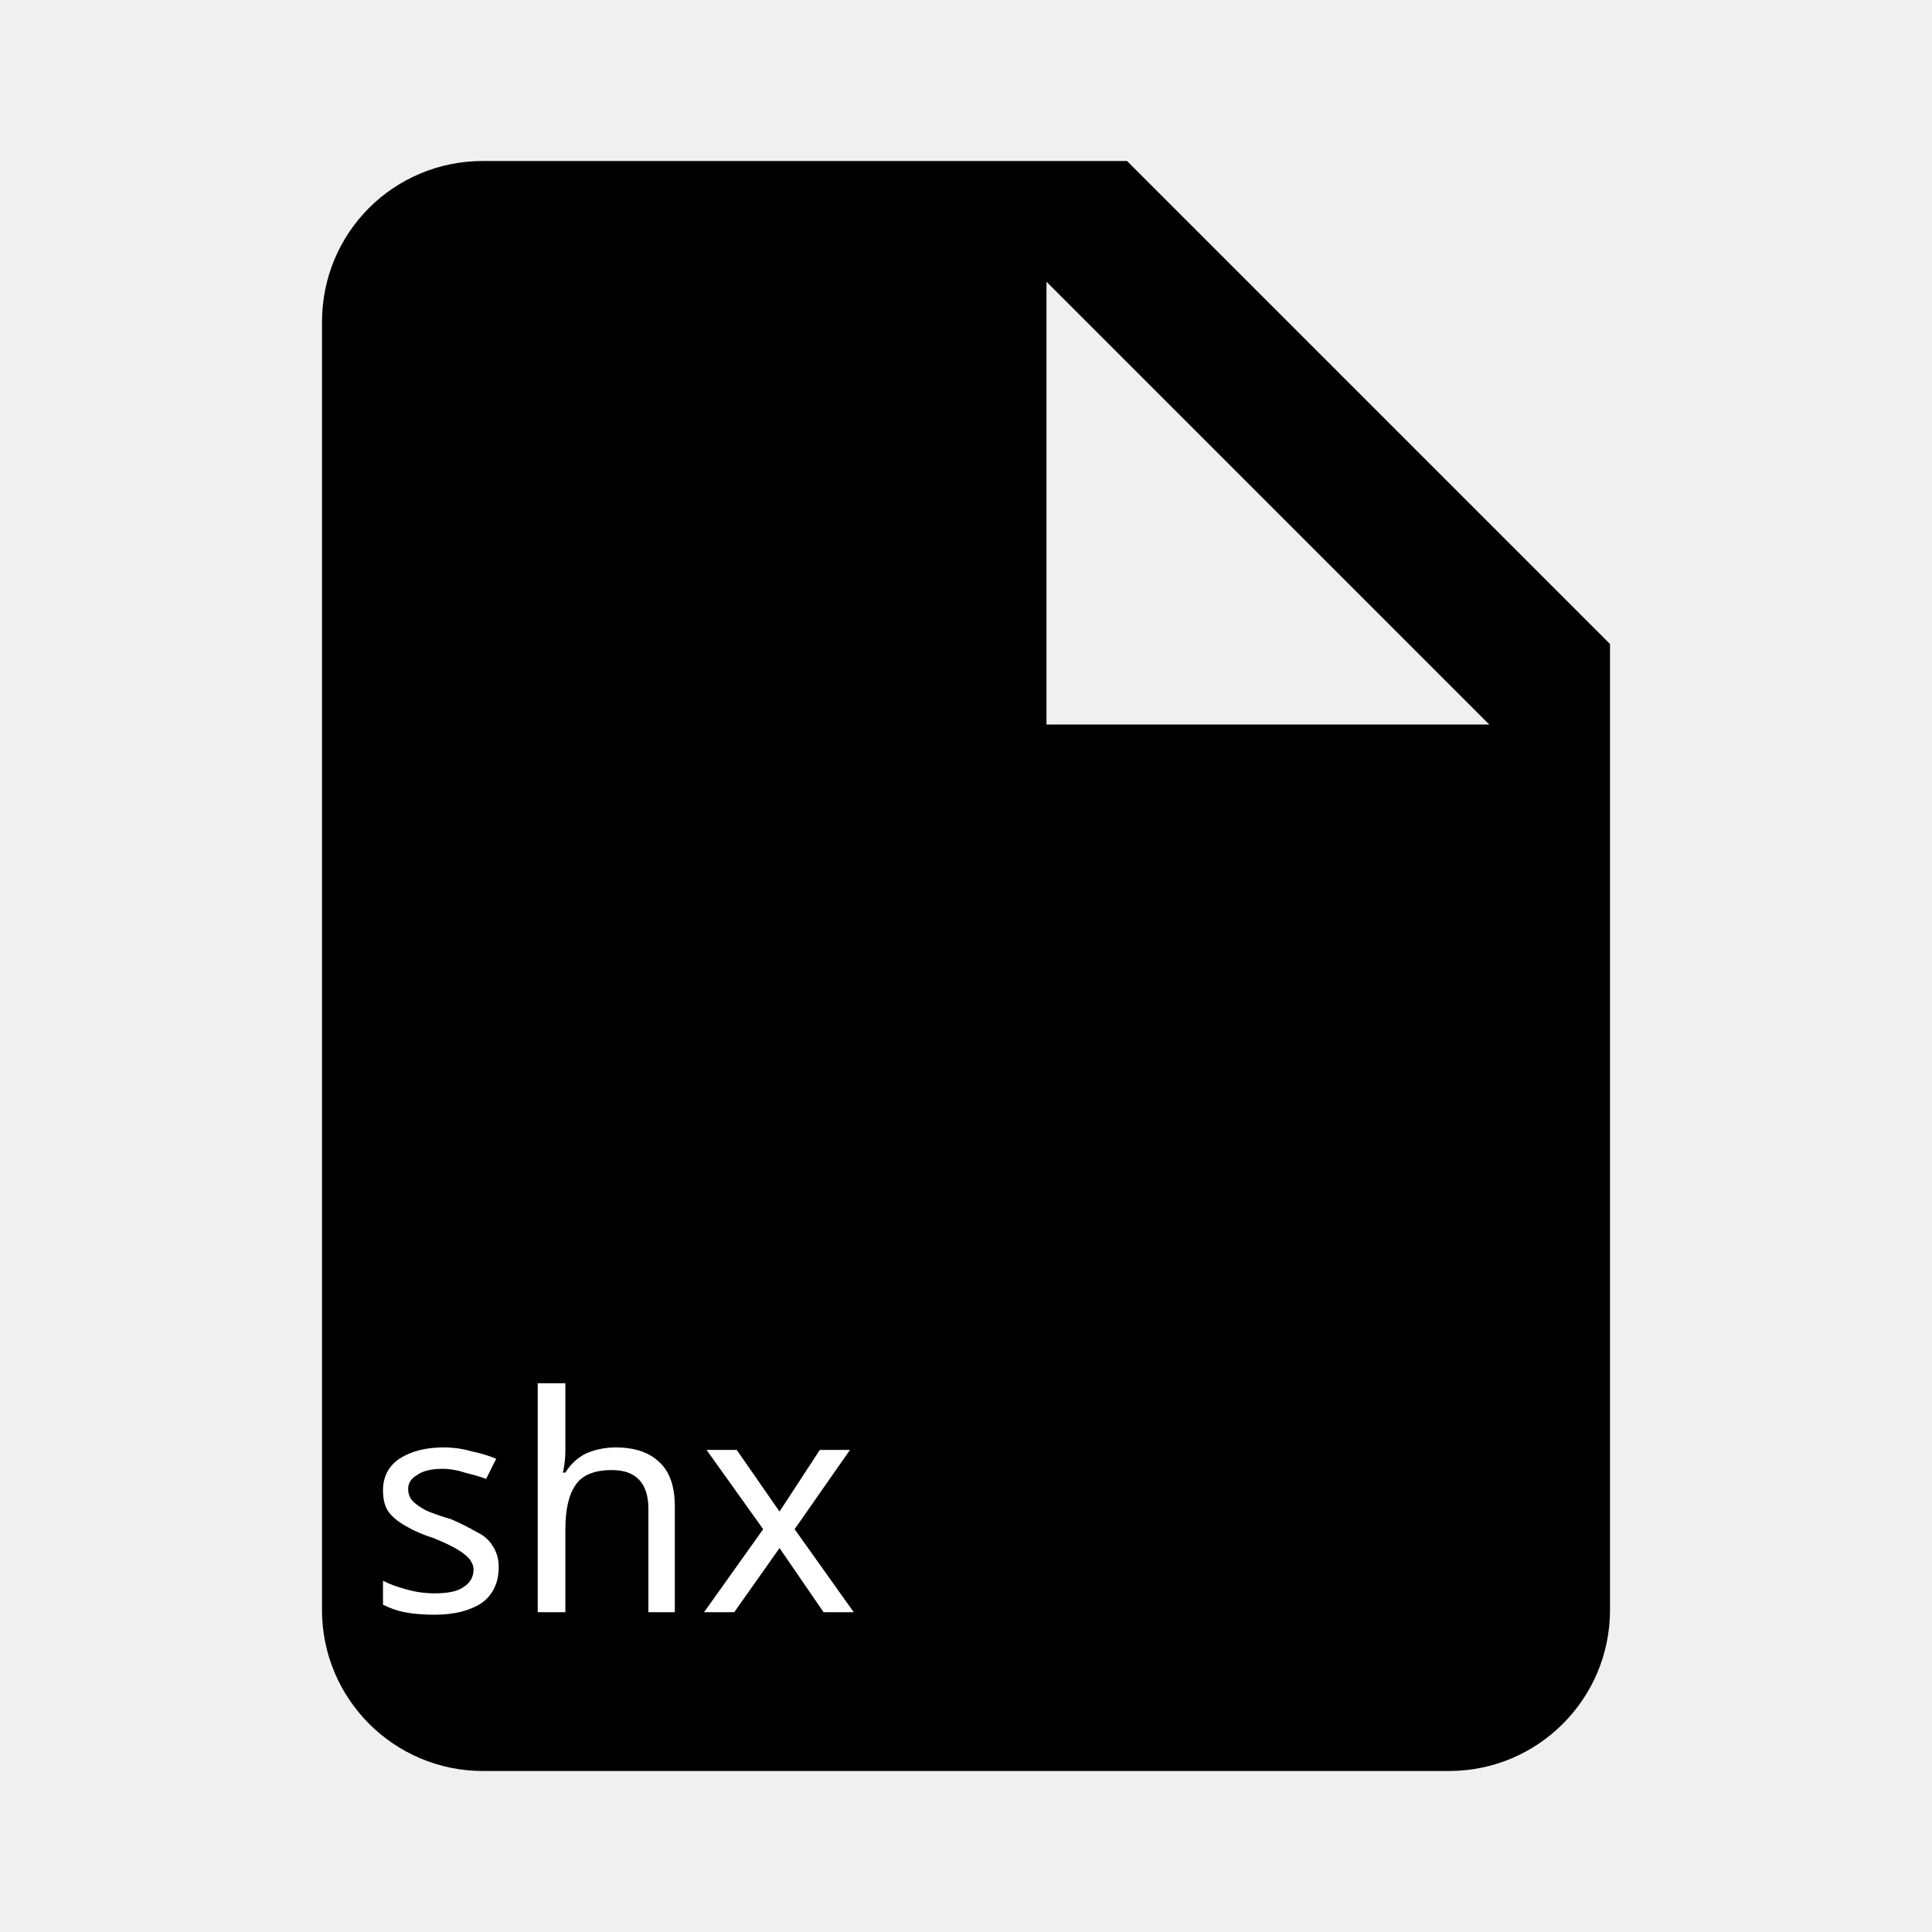
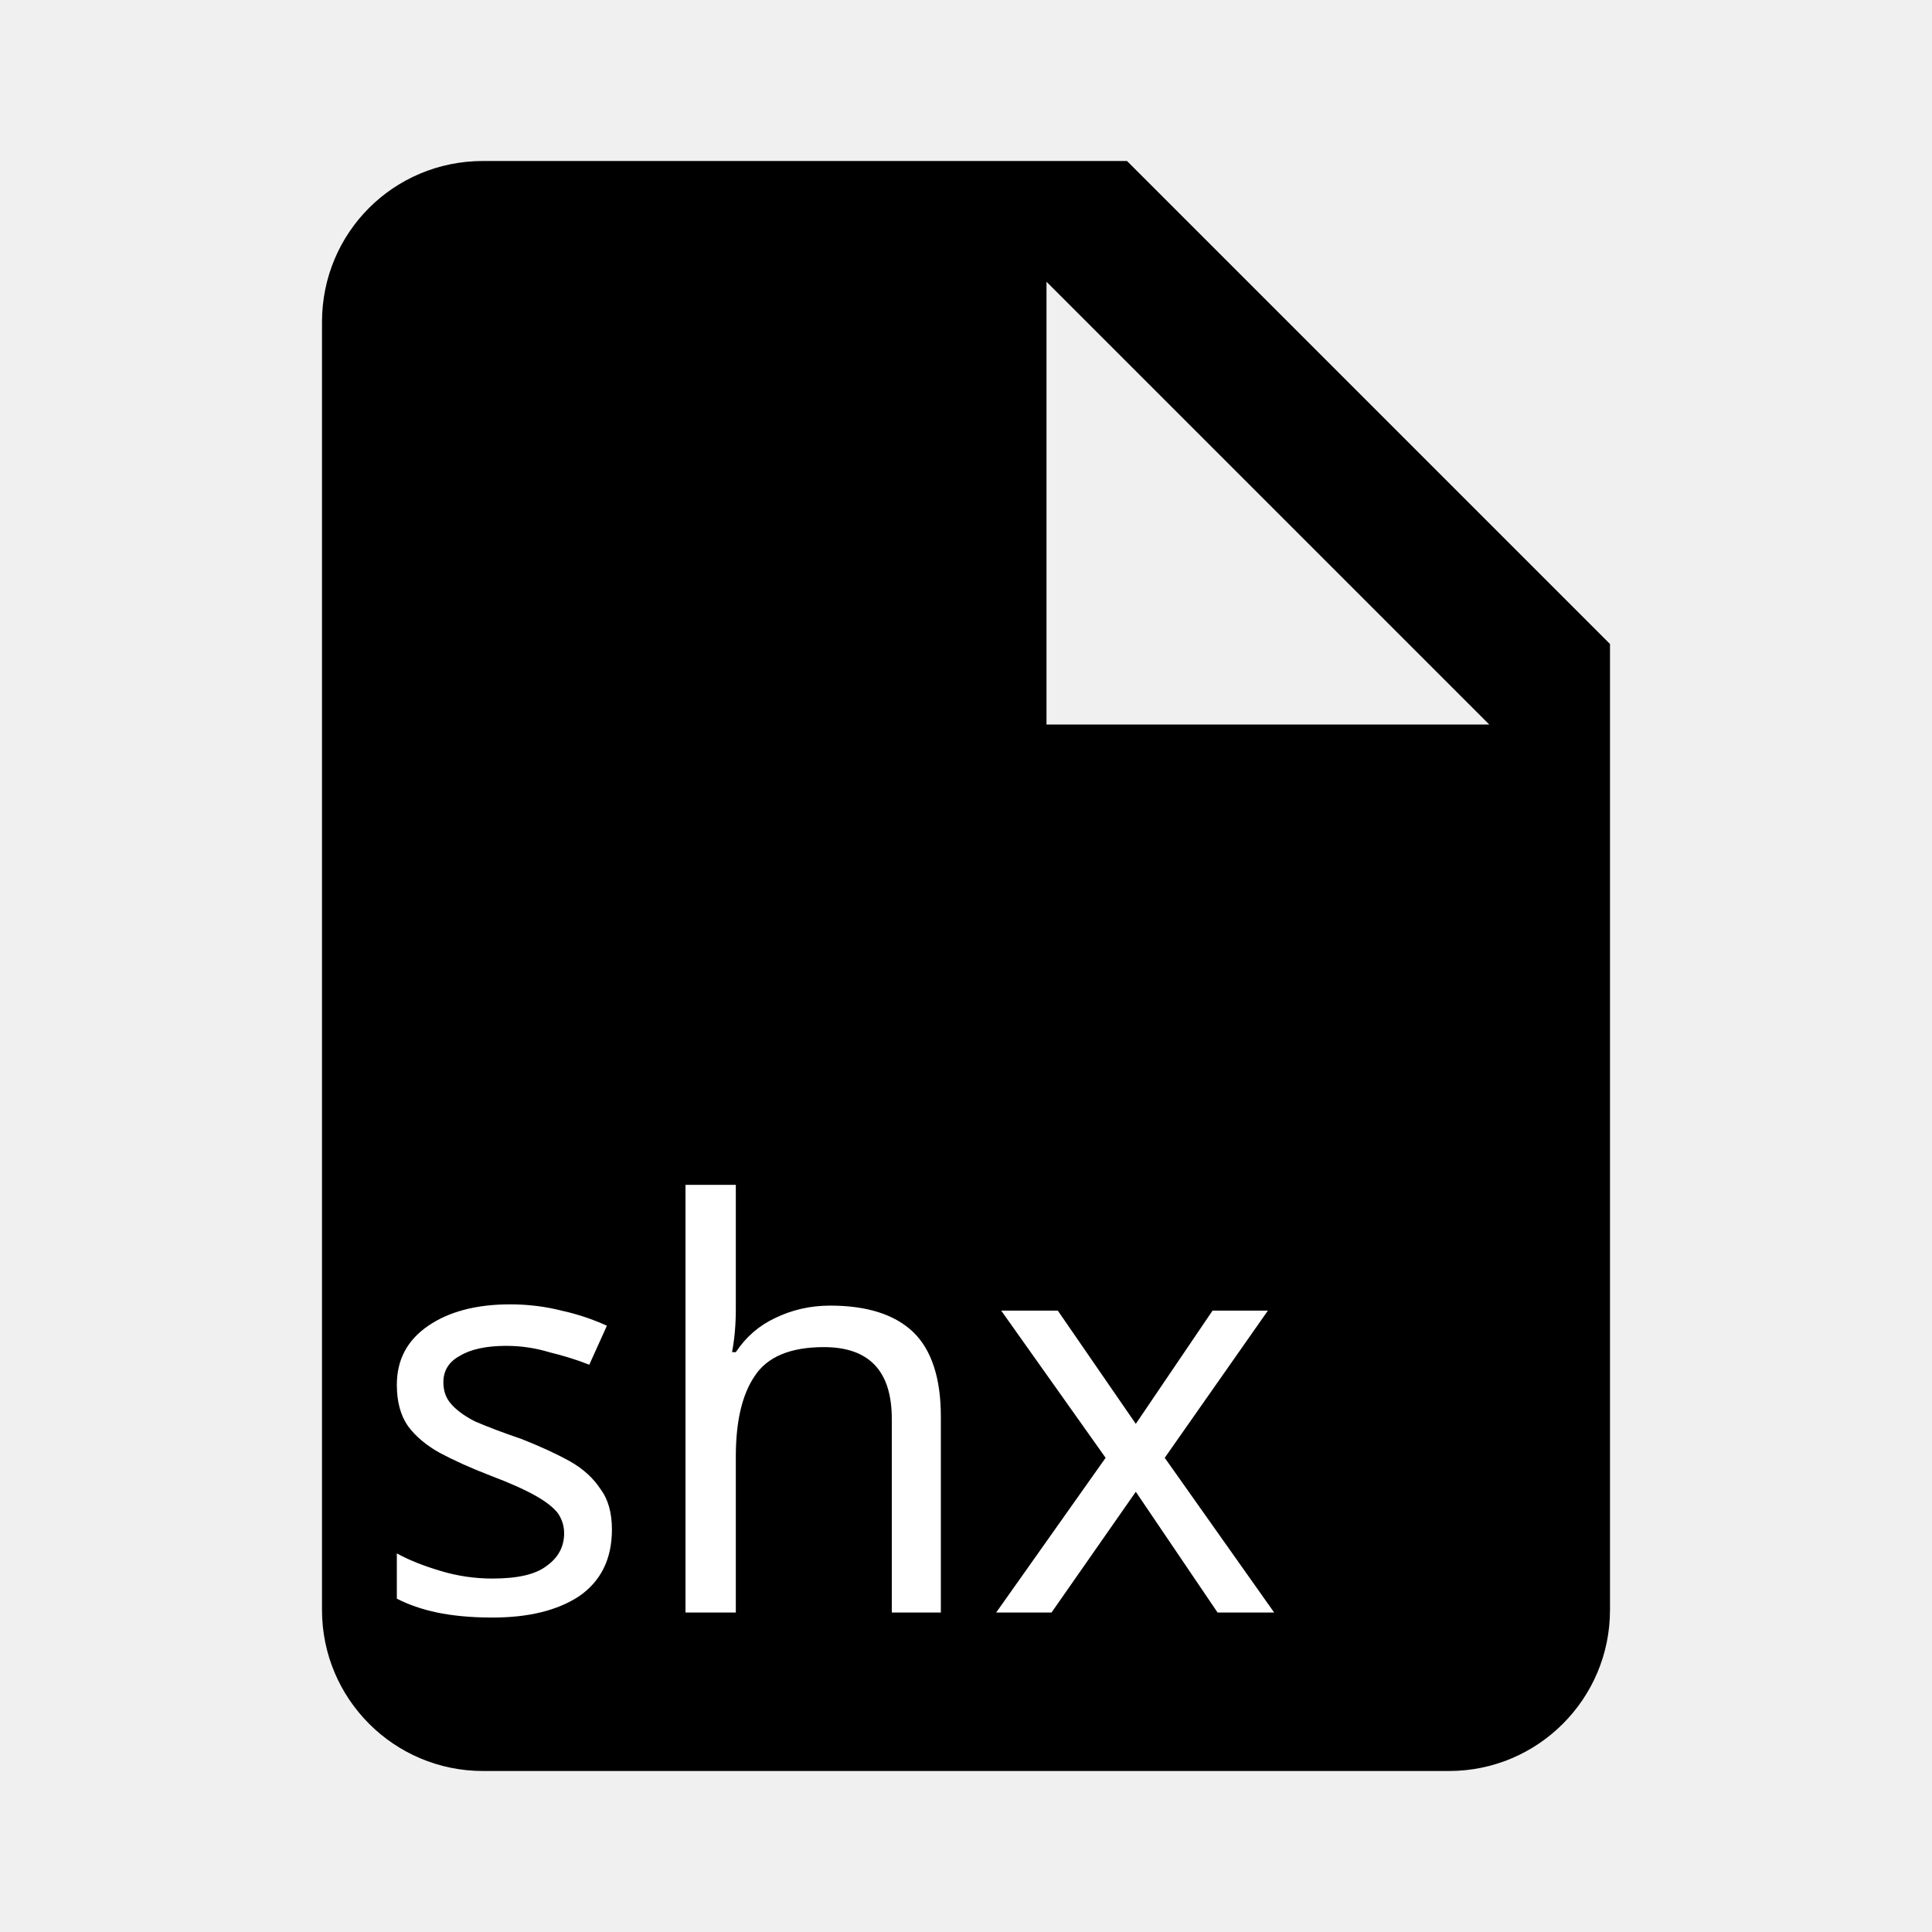
<svg xmlns="http://www.w3.org/2000/svg" version="1.1" width="24" height="24" viewBox="0 0 24 24" id="svg3384">
  <defs id="defs3390" />
  <path d="M13,9V3.5L18.5,9M6,2C4.89,2 4,2.89 4,4V20A2,2 0 0,0 6,22H18A2,2 0 0,0 20,20V8L14,2H6Z" id="path3386" />
  <text xml:space="preserve" style="font-style:normal;font-weight:normal;font-size:40px;line-height:125%;font-family:sans-serif;letter-spacing:0px;word-spacing:0px;fill:#ffffff;fill-opacity:1;stroke:none;stroke-width:1px;stroke-linecap:butt;stroke-linejoin:miter;stroke-opacity:1" x="4.57" y="20.03" id="text3394">
-     <tspan id="tspan3396" x="4.57" y="20.03" style="font-style:normal;font-variant:normal;font-weight:normal;font-stretch:normal;font-size:3.75px;line-height:125%;font-family:sans-serif;-inkscape-font-specification:'sans-serif, Normal';text-align:start;writing-mode:lr-tb;text-anchor:start;fill:#ffffff">shx</tspan>
+     <tspan id="tspan3396" x="4.57" y="20.03" style="font-style:normal;font-variant:normal;font-weight:normal;font-stretch:normal;font-size:7px;line-height:125%;font-family:sans-serif;-inkscape-font-specification:'sans-serif, Normal';text-align:start;writing-mode:lr-tb;text-anchor:start;fill:#ffffff">shx</tspan>
  </text>
</svg>
